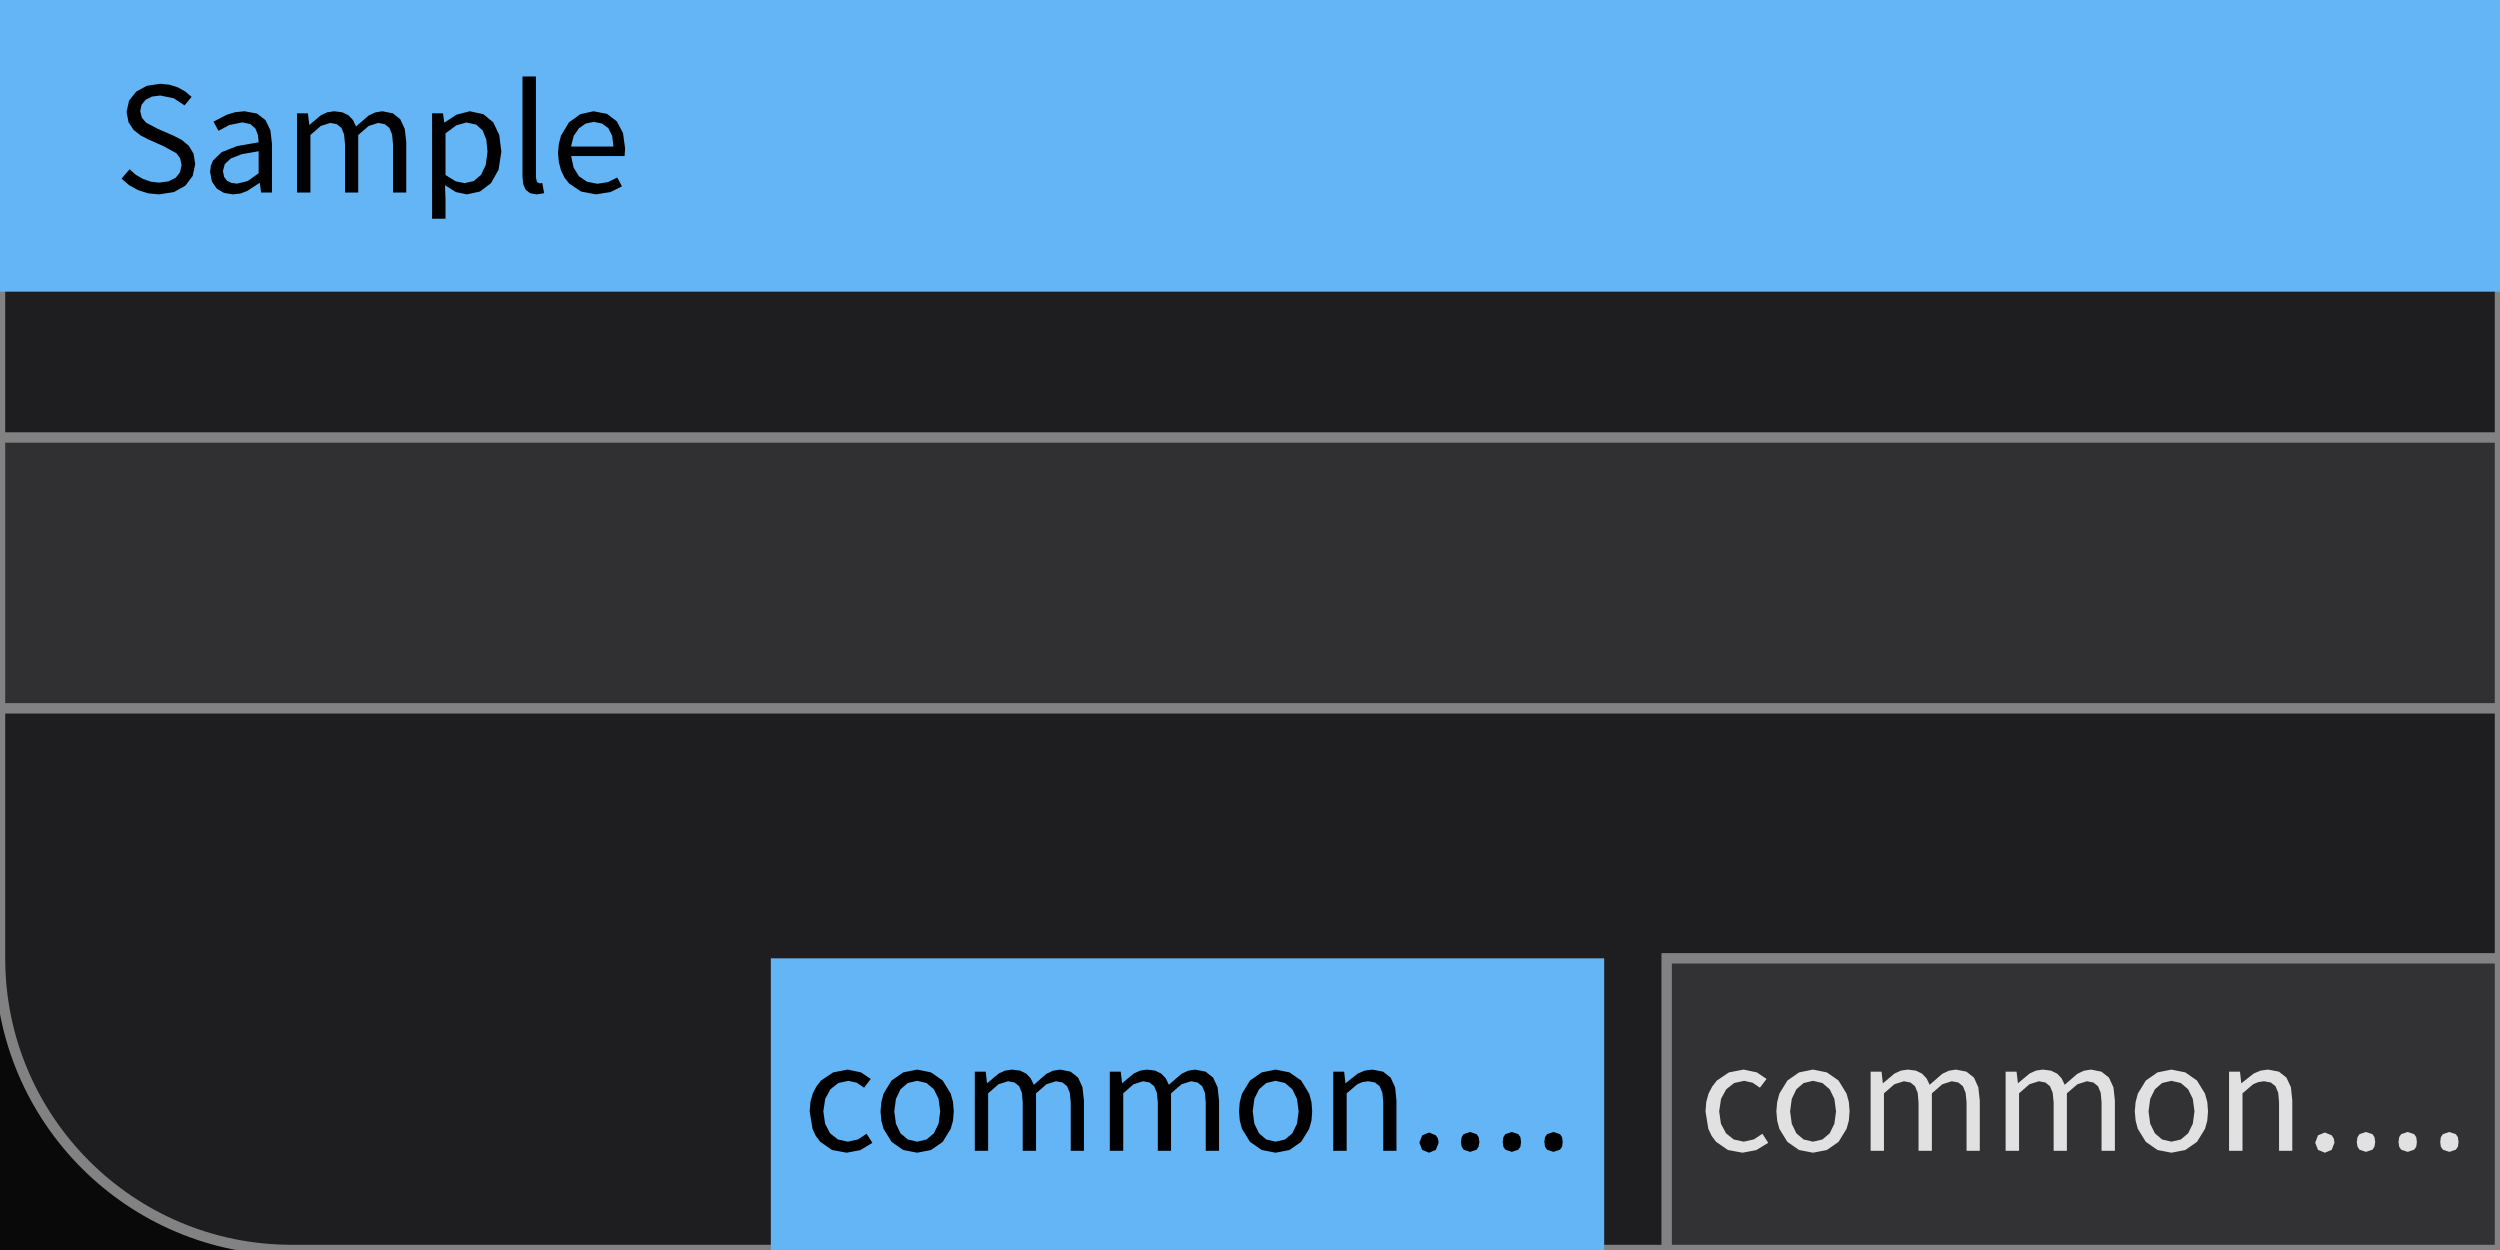
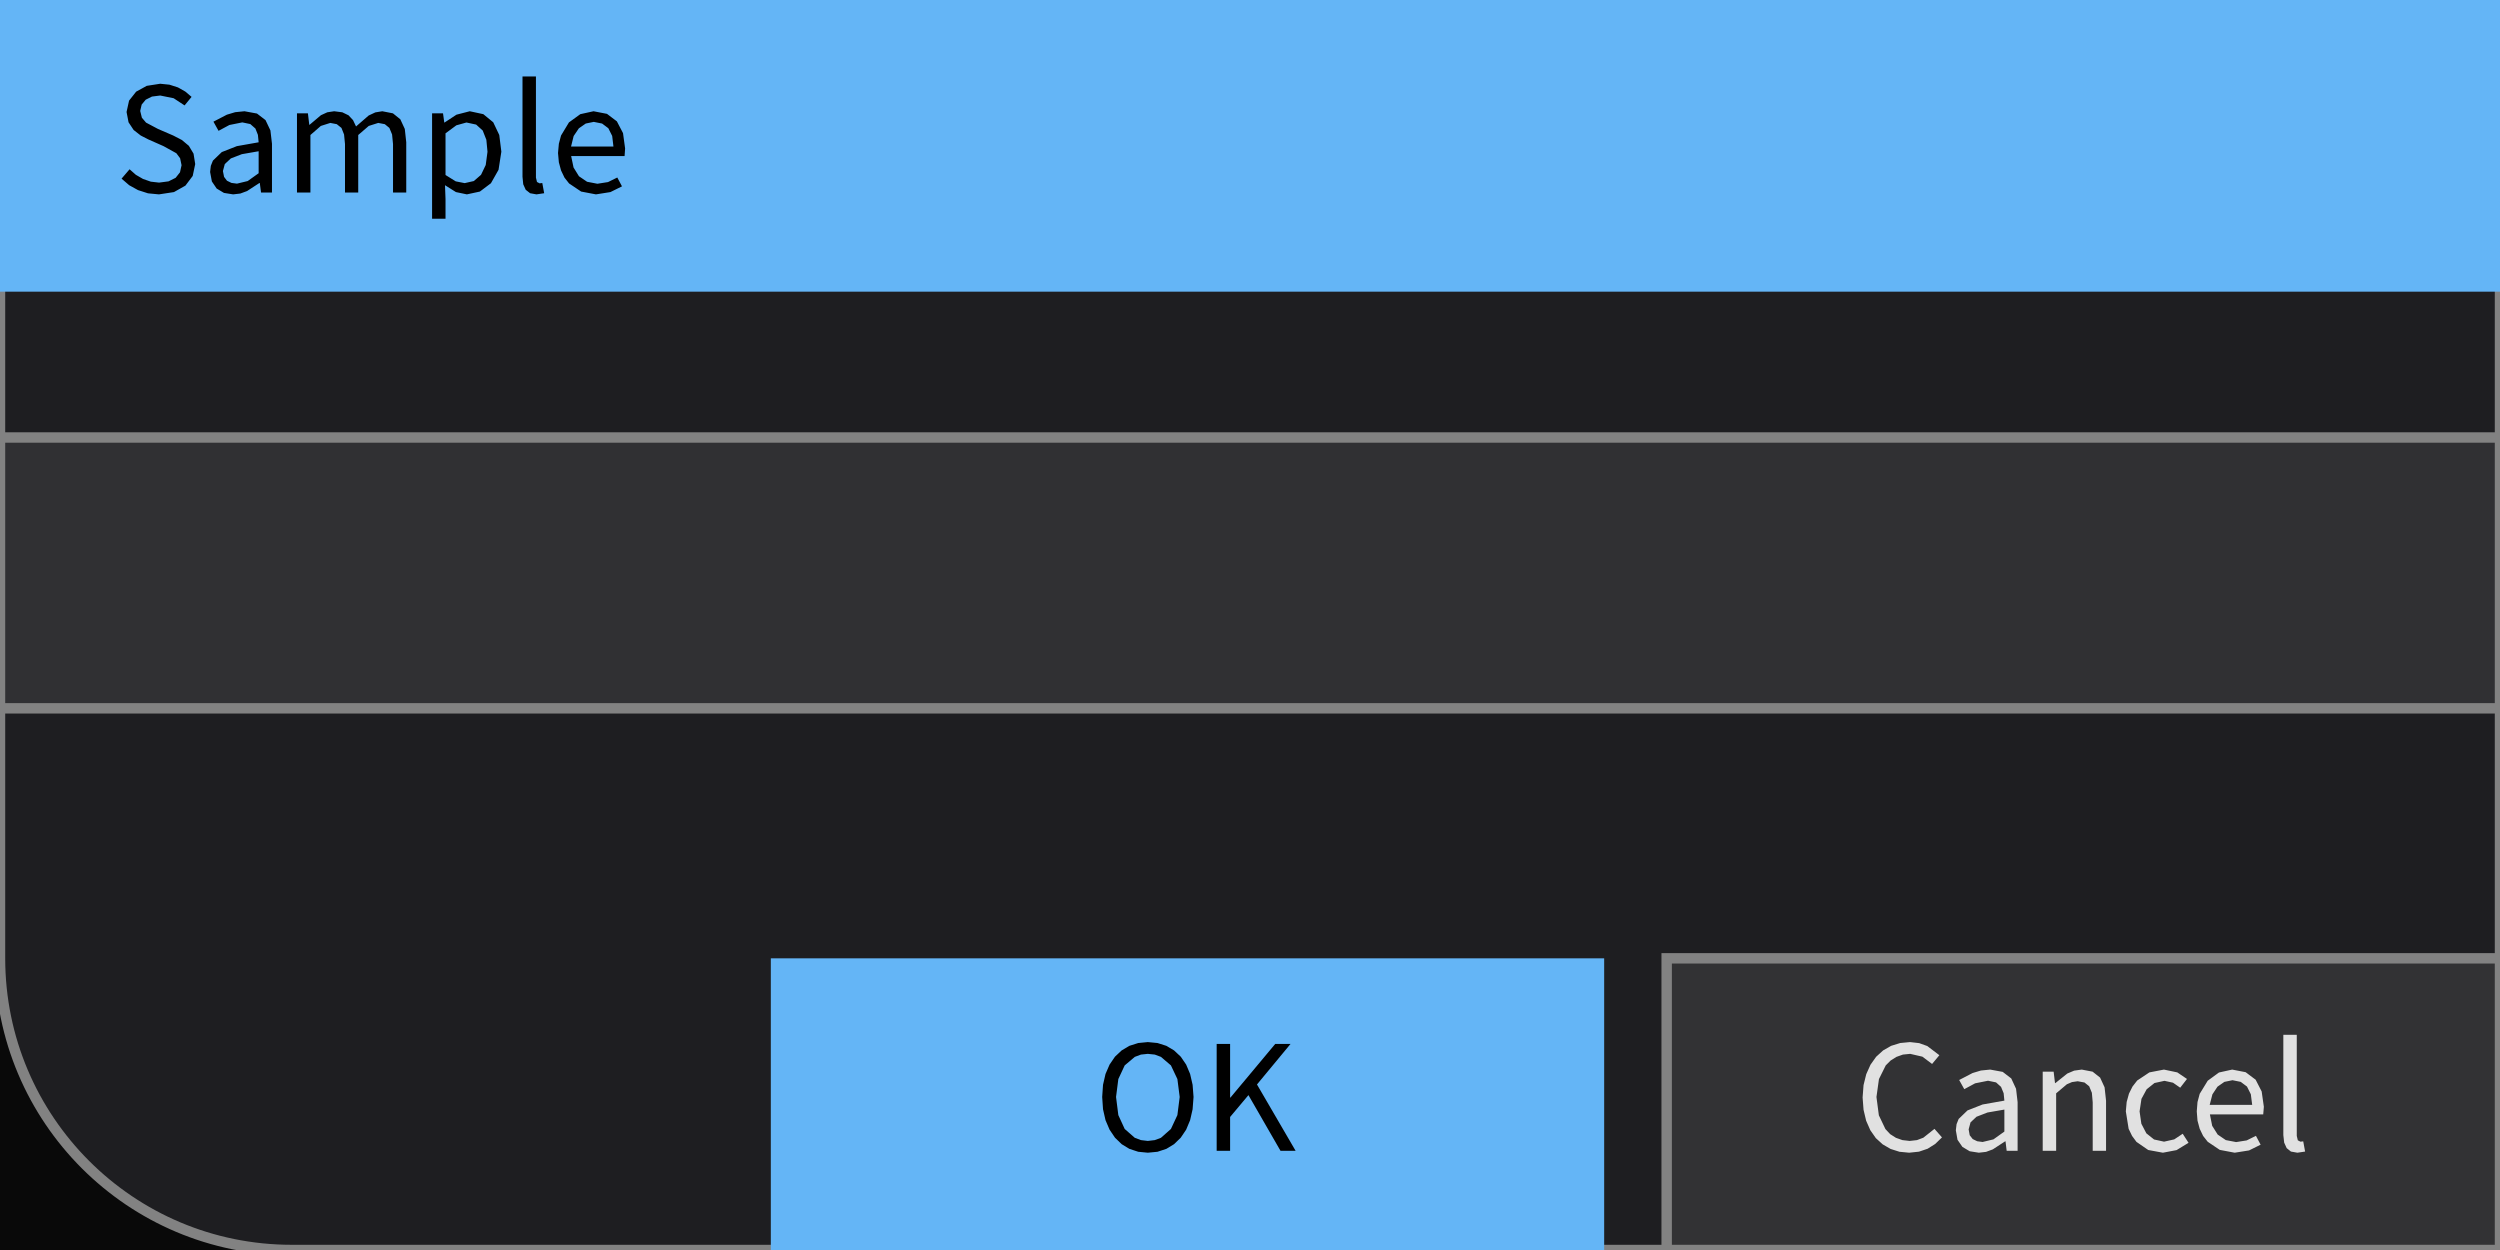
<svg xmlns="http://www.w3.org/2000/svg" width="240" height="120" viewBox="0 0 240 120">
  <rect x="0" y="0" width="240" height="120" fill="rgba(18,18,18,1.00)" />
  <rect x="0" y="0" width="240" height="120" fill="rgba(0,0,0,0.51)" />
  <rect x="0" y="0" width="240" height="120" rx="28" ry="28" fill="rgba(30,30,33,1.00)" />
  <rect x="0" y="0" width="240" height="120" rx="28" ry="28" fill="none" stroke="rgba(130,130,130,1.00)" stroke-width="1" />
  <rect x="0" y="0" width="240" height="28" fill="rgba(100,181,246,1.00)" />
  <path d="M18.74 15.75L18.58 14.75L18.13 14.00L17.46 13.44L16.63 13.01L15.17 12.38L14.02 11.77L13.62 11.30L13.46 10.65L13.60 10.04L13.99 9.57L14.59 9.27L15.38 9.17L16.67 9.43L17.72 10.12L18.39 9.30L17.79 8.79L17.08 8.39L16.27 8.13L15.38 8.04L14.09 8.24L13.07 8.80L12.39 9.66L12.15 10.75L12.34 11.74L12.83 12.48L13.51 13.01L14.23 13.38L15.70 14.03L16.93 14.71L17.29 15.19L17.43 15.86L17.28 16.54L16.86 17.07L16.18 17.41L15.27 17.53L14.48 17.44L13.73 17.18L13.04 16.78L12.44 16.25L11.67 17.15L12.40 17.78L13.25 18.25L14.21 18.56L15.26 18.66L15.26 18.66L16.70 18.44L17.80 17.82L18.50 16.89ZM24.94 17.57L25.06 18.48L26.11 18.48L26.11 13.80L25.96 12.52L25.49 11.53L24.67 10.90L23.47 10.68L22.58 10.77L21.78 11.01L20.49 11.68L20.98 12.56L22.02 12.00L23.26 11.75L24.03 11.91L24.52 12.34L24.76 12.95L24.83 13.66L22.74 14.03L21.29 14.60L20.44 15.42L20.24 15.92L20.17 16.51L20.34 17.42L20.80 18.10L21.50 18.52L22.38 18.66L22.38 18.66L23.07 18.58L23.72 18.34L24.90 17.57ZM21.40 16.42L21.58 15.75L22.16 15.21L23.22 14.80L24.83 14.52L24.83 16.63L23.78 17.38L22.75 17.63L22.75 17.63L22.22 17.56L21.79 17.35L21.51 16.98ZM31.71 11.80L32.33 11.92L32.78 12.28L33.03 12.91L33.12 13.83L33.12 18.48L34.39 18.48L34.39 12.96L35.40 12.09L36.31 11.80L36.94 11.92L37.38 12.28L37.64 12.91L37.73 13.83L37.73 18.48L39.00 18.48L39.00 13.66L38.86 12.38L38.43 11.45L37.72 10.88L36.70 10.68L36.03 10.79L35.39 11.09L34.18 12.14L33.89 11.53L33.46 11.07L32.86 10.78L32.08 10.68L31.42 10.78L30.81 11.06L29.72 11.98L29.69 11.98L29.56 10.88L28.51 10.88L28.51 18.48L29.80 18.48L29.80 12.96L30.80 12.09ZM43.77 18.44L44.82 18.66L46.07 18.39L47.13 17.59L47.86 16.30L48.13 14.56L47.93 12.96L47.35 11.74L46.40 10.96L45.10 10.68L43.82 11.01L42.68 11.76L42.65 11.76L42.53 10.88L41.48 10.88L41.48 21.00L42.77 21.00L42.77 19.11L42.72 17.78ZM43.81 12.03L44.78 11.76L45.71 11.96L46.34 12.53L46.69 13.42L46.80 14.57L46.63 15.84L46.18 16.78L45.49 17.38L44.61 17.58L44.61 17.58L43.75 17.41L42.77 16.80L42.77 12.80ZM51.55 17.47L51.45 17.05L51.45 7.34L50.16 7.34L50.16 16.97L50.23 17.69L50.47 18.22L50.89 18.55L51.50 18.66L51.50 18.66L52.24 18.55L52.06 17.57L51.80 17.60ZM58.37 17.48L57.35 17.64L56.36 17.45L55.58 16.92L55.06 16.08L54.83 14.98L59.96 14.98L60.01 14.25L59.81 12.78L59.22 11.65L58.27 10.93L56.98 10.68L55.71 10.96L54.62 11.75L53.86 13.01L53.65 13.80L53.57 14.69L53.65 15.58L53.86 16.36L54.19 17.05L54.63 17.61L55.79 18.39L57.21 18.66L57.21 18.66L58.60 18.44L59.71 17.89L59.26 17.04ZM57.00 11.70L57.80 11.86L58.40 12.31L58.77 13.05L58.89 14.07L54.82 14.07L55.07 13.06L55.57 12.32L56.23 11.86Z" fill="rgba(0,0,0,1.00)" fill-rule="nonzero" data-text="1" />
  <rect x="0" y="42" width="240" height="26" fill="rgba(48,48,51,1.00)" />
  <rect x="0" y="42" width="240" height="26" fill="none" stroke="rgba(130,130,130,1.00)" stroke-width="1" />
  <rect x="74" y="92" width="80" height="28" fill="rgba(100,181,246,1.00)" />
-   <path d="M82.38 109.38L81.40 109.60L80.44 109.39L79.69 108.80L79.21 107.88L79.04 106.69L79.22 105.49L79.72 104.57L80.48 103.97L81.44 103.76L82.25 103.94L82.95 104.42L83.59 103.58L82.66 102.95L81.38 102.68L79.98 102.95L78.82 103.73L78.37 104.31L78.02 104.99L77.80 105.79L77.73 106.69L78.00 108.37L78.32 109.05L78.75 109.62L79.88 110.40L81.28 110.66L81.28 110.66L82.60 110.41L83.75 109.71L83.19 108.84ZM91.49 107.58L91.56 106.69L91.49 105.79L91.27 104.99L90.50 103.73L89.38 102.95L88.05 102.68L86.71 102.95L85.59 103.73L84.82 104.99L84.61 105.79L84.53 106.69L84.61 107.58L84.82 108.37L85.59 109.62L86.71 110.40L88.05 110.66L88.05 110.66L89.38 110.40L90.50 109.62L91.27 108.37ZM85.85 106.69L86.01 105.49L86.45 104.57L87.15 103.97L88.05 103.76L88.95 103.97L89.65 104.57L90.10 105.49L90.26 106.69L90.10 107.88L89.65 108.80L88.95 109.39L88.05 109.60L88.05 109.60L87.15 109.39L86.45 108.80L86.01 107.88ZM96.77 103.80L97.40 103.92L97.84 104.28L98.10 104.91L98.18 105.83L98.18 110.48L99.46 110.48L99.46 104.96L100.46 104.09L101.37 103.80L102.00 103.92L102.44 104.28L102.70 104.91L102.79 105.83L102.79 110.48L104.06 110.48L104.06 105.66L103.92 104.38L103.50 103.45L102.78 102.88L101.77 102.68L101.09 102.79L100.45 103.09L99.25 104.14L98.95 103.53L98.52 103.07L97.93 102.78L97.15 102.68L96.49 102.78L95.87 103.06L94.78 103.98L94.75 103.98L94.63 102.88L93.58 102.88L93.58 110.48L94.86 110.48L94.86 104.96L95.86 104.09ZM109.73 103.80L110.36 103.92L110.80 104.28L111.06 104.91L111.15 105.83L111.15 110.48L112.42 110.48L112.42 104.96L113.43 104.09L114.34 103.80L114.97 103.92L115.41 104.28L115.67 104.91L115.75 105.83L115.75 110.48L117.03 110.48L117.03 105.66L116.89 104.38L116.46 103.45L115.74 102.88L114.73 102.68L114.05 102.79L113.42 103.09L112.21 104.14L111.92 103.53L111.49 103.07L110.89 102.78L110.11 102.68L109.45 102.78L108.84 103.06L107.74 103.98L107.72 103.98L107.59 102.88L106.54 102.88L106.54 110.48L107.83 110.48L107.83 104.96L108.82 104.09ZM125.90 107.58L125.97 106.69L125.90 105.79L125.68 104.99L124.91 103.73L123.79 102.95L122.46 102.68L121.12 102.95L120.00 103.73L119.23 104.99L119.02 105.79L118.94 106.69L119.02 107.58L119.23 108.37L120.00 109.62L121.12 110.40L122.46 110.66L122.46 110.66L123.79 110.40L124.91 109.62L125.68 108.37ZM120.26 106.69L120.42 105.49L120.87 104.57L121.56 103.97L122.46 103.76L123.36 103.97L124.06 104.57L124.51 105.49L124.67 106.69L124.51 107.88L124.06 108.80L123.36 109.39L122.46 109.60L122.46 109.60L121.56 109.39L120.87 108.80L120.42 107.88ZM130.80 103.88L131.35 103.80L132.00 103.92L132.45 104.28L132.71 104.91L132.79 105.83L132.79 110.48L134.06 110.48L134.06 105.66L133.93 104.38L133.50 103.45L132.78 102.88L131.74 102.68L131.01 102.78L130.35 103.06L129.19 103.98L129.16 103.98L129.04 102.88L127.99 102.88L127.99 110.48L129.28 110.48L129.28 104.96L130.30 104.09ZM137.84 108.99L137.19 108.72L136.53 108.99L136.26 109.70L136.53 110.39L137.19 110.66L137.19 110.66L137.84 110.39L138.11 109.70L138.04 109.29ZM148.32 109.17L148.52 108.88L149.14 108.67L149.76 108.88L149.96 109.17L150.02 109.63L149.96 110.08L149.76 110.37L149.14 110.58L149.14 110.58L148.52 110.37L148.32 110.08L148.26 109.63ZM140.32 109.17L140.51 108.88L141.13 108.67L141.76 108.88L141.95 109.17L142.02 109.63L141.95 110.08L141.76 110.37L141.13 110.58L141.13 110.58L140.51 110.37L140.32 110.08L140.25 109.63ZM144.32 109.17L144.51 108.88L145.14 108.67L145.76 108.88L145.96 109.17L146.02 109.63L145.96 110.08L145.76 110.37L145.14 110.58L145.14 110.58L144.51 110.37L144.32 110.08L144.26 109.63Z" fill="rgba(0,0,0,1.00)" fill-rule="nonzero" data-text="1" />
+   <path d="M113.35 109.22L113.87 108.45L114.25 107.54L114.49 106.49L114.58 105.31L114.49 104.14L114.25 103.10L113.87 102.20L113.35 101.44L112.71 100.84L111.97 100.40L111.12 100.13L110.19 100.04L109.27 100.13L108.42 100.40L107.68 100.84L107.04 101.44L106.52 102.20L106.13 103.10L105.89 104.14L105.81 105.31L105.89 106.49L106.13 107.54L106.52 108.45L107.04 109.22L107.68 109.84L108.42 110.29L109.27 110.57L110.19 110.66L110.19 110.66L111.12 110.57L111.97 110.29L112.71 109.84ZM107.36 107.05L107.14 105.31L107.36 103.59L107.97 102.28L108.94 101.46L109.53 101.24L110.19 101.17L110.86 101.24L111.45 101.46L112.41 102.28L113.03 103.59L113.25 105.31L113.03 107.05L112.41 108.38L111.45 109.23L110.86 109.45L110.19 109.53L110.19 109.53L109.53 109.45L108.94 109.23L107.97 108.38ZM122.93 110.48L124.38 110.48L120.67 104.11L123.89 100.22L122.42 100.22L118.12 105.37L118.09 105.37L118.09 100.22L116.80 100.22L116.80 110.48L118.09 110.48L118.09 107.23L119.85 105.13Z" fill="rgba(0,0,0,1.00)" fill-rule="nonzero" data-text="1" />
  <rect x="160" y="92" width="80" height="28" fill="rgba(50,50,52,1.00)" />
  <rect x="160" y="92" width="80" height="28" fill="none" stroke="rgba(130,130,130,1.00)" stroke-width="1" />
-   <path d="M168.38 109.38L167.40 109.60L166.44 109.39L165.70 108.80L165.21 107.88L165.04 106.69L165.22 105.49L165.72 104.57L166.48 103.97L167.44 103.76L168.25 103.94L168.95 104.42L169.59 103.58L168.66 102.95L167.38 102.68L165.98 102.95L164.82 103.73L164.37 104.31L164.02 104.99L163.80 105.79L163.73 106.69L164.00 108.37L164.32 109.05L164.75 109.62L165.88 110.40L167.28 110.66L167.28 110.66L168.60 110.41L169.75 109.71L169.19 108.84ZM177.49 107.58L177.56 106.69L177.49 105.79L177.27 104.99L176.50 103.73L175.38 102.95L174.05 102.68L172.71 102.95L171.59 103.73L170.82 104.99L170.61 105.79L170.53 106.69L170.61 107.58L170.82 108.37L171.59 109.62L172.71 110.40L174.05 110.66L174.05 110.66L175.38 110.40L176.50 109.62L177.27 108.37ZM171.85 106.69L172.01 105.49L172.45 104.57L173.15 103.97L174.05 103.76L174.95 103.97L175.65 104.57L176.10 105.49L176.26 106.69L176.10 107.88L175.65 108.80L174.95 109.39L174.05 109.60L174.05 109.60L173.15 109.39L172.45 108.80L172.01 107.88ZM182.77 103.80L183.40 103.92L183.84 104.28L184.10 104.91L184.18 105.83L184.18 110.48L185.46 110.48L185.46 104.96L186.46 104.09L187.37 103.80L188.00 103.92L188.44 104.28L188.70 104.91L188.79 105.83L188.79 110.48L190.06 110.48L190.06 105.66L189.92 104.38L189.50 103.45L188.78 102.88L187.77 102.68L187.09 102.79L186.45 103.09L185.25 104.14L184.95 103.53L184.52 103.07L183.93 102.78L183.15 102.68L182.49 102.78L181.87 103.06L180.78 103.98L180.75 103.98L180.63 102.88L179.58 102.88L179.58 110.48L180.86 110.48L180.86 104.96L181.86 104.09ZM195.73 103.80L196.36 103.92L196.80 104.28L197.06 104.91L197.15 105.83L197.15 110.48L198.42 110.48L198.42 104.96L199.43 104.09L200.34 103.80L200.97 103.92L201.41 104.28L201.67 104.91L201.75 105.83L201.75 110.48L203.03 110.48L203.03 105.66L202.89 104.38L202.46 103.45L201.74 102.88L200.73 102.68L200.05 102.79L199.42 103.09L198.21 104.14L197.92 103.53L197.49 103.07L196.89 102.78L196.11 102.68L195.45 102.78L194.84 103.06L193.74 103.98L193.72 103.98L193.59 102.88L192.54 102.88L192.54 110.48L193.83 110.48L193.83 104.96L194.82 104.09ZM211.90 107.58L211.97 106.69L211.90 105.79L211.68 104.99L210.91 103.73L209.79 102.95L208.46 102.68L207.12 102.95L206.00 103.73L205.23 104.99L205.02 105.79L204.94 106.69L205.02 107.58L205.23 108.37L206.00 109.62L207.12 110.40L208.46 110.66L208.46 110.66L209.79 110.40L210.91 109.62L211.68 108.37ZM206.26 106.69L206.42 105.49L206.87 104.57L207.56 103.97L208.46 103.76L209.36 103.97L210.06 104.57L210.51 105.49L210.67 106.69L210.51 107.88L210.06 108.80L209.36 109.39L208.46 109.60L208.46 109.60L207.56 109.39L206.87 108.80L206.42 107.88ZM216.80 103.88L217.35 103.80L218.00 103.92L218.45 104.28L218.71 104.91L218.79 105.83L218.79 110.48L220.06 110.48L220.06 105.66L219.93 104.38L219.50 103.45L218.78 102.88L217.74 102.68L217.01 102.78L216.35 103.06L215.19 103.98L215.16 103.98L215.04 102.88L213.99 102.88L213.99 110.48L215.28 110.48L215.28 104.96L216.30 104.09ZM223.84 108.99L223.19 108.72L222.53 108.99L222.26 109.70L222.53 110.39L223.19 110.66L223.19 110.66L223.84 110.39L224.11 109.70L224.04 109.29ZM234.32 109.17L234.52 108.88L235.14 108.67L235.76 108.88L235.96 109.17L236.02 109.63L235.96 110.08L235.76 110.37L235.14 110.58L235.14 110.58L234.52 110.37L234.32 110.08L234.26 109.63ZM226.32 109.17L226.51 108.88L227.13 108.67L227.76 108.88L227.95 109.17L228.02 109.63L227.95 110.08L227.76 110.37L227.13 110.58L227.13 110.58L226.51 110.37L226.32 110.08L226.25 109.63ZM230.32 109.17L230.51 108.88L231.14 108.67L231.76 108.88L231.96 109.17L232.02 109.63L231.96 110.08L231.76 110.37L231.14 110.58L231.14 110.58L230.51 110.37L230.32 110.08L230.26 109.63Z" fill="rgba(225,225,225,1.00)" fill-rule="nonzero" data-text="1" />
+   <path d="M186.43 109.19L185.71 108.37L184.64 109.22L184.03 109.45L183.33 109.53L182.63 109.45L182.01 109.23L181.46 108.88L181.00 108.39L180.37 107.07L180.14 105.31L180.38 103.59L181.03 102.28L181.50 101.81L182.06 101.46L182.68 101.24L183.38 101.17L184.55 101.44L185.48 102.14L186.18 101.30L185.02 100.42L184.24 100.14L183.36 100.04L182.42 100.13L181.55 100.40L180.78 100.84L180.11 101.45L179.57 102.21L179.16 103.12L178.90 104.17L178.81 105.36L178.90 106.54L179.15 107.59L179.55 108.50L180.08 109.26L180.74 109.86L181.50 110.30L182.35 110.57L183.28 110.66L183.28 110.66L184.22 110.56L185.05 110.28L185.78 109.82ZM192.53 109.57L192.64 110.48L193.69 110.48L193.69 105.80L193.54 104.52L193.08 103.53L192.26 102.90L191.06 102.68L190.17 102.77L189.37 103.01L188.08 103.68L188.57 104.56L189.61 104.00L190.85 103.75L191.62 103.91L192.10 104.34L192.35 104.95L192.42 105.66L190.33 106.03L188.88 106.60L188.03 107.42L187.83 107.92L187.76 108.51L187.92 109.42L188.39 110.10L189.09 110.52L189.97 110.66L189.97 110.66L190.66 110.58L191.31 110.34L192.49 109.57ZM188.99 108.42L189.17 107.75L189.74 107.21L190.80 106.80L192.42 106.52L192.42 108.63L191.37 109.38L190.33 109.63L190.33 109.63L189.81 109.56L189.38 109.35L189.09 108.98ZM198.91 103.88L199.46 103.80L200.11 103.92L200.56 104.28L200.82 104.91L200.90 105.83L200.90 110.48L202.18 110.48L202.18 105.66L202.04 104.38L201.61 103.45L200.89 102.88L199.85 102.68L199.12 102.78L198.46 103.06L197.31 103.98L197.28 103.98L197.15 102.88L196.10 102.88L196.10 110.48L197.39 110.48L197.39 104.96L198.42 104.09ZM208.73 109.38L207.75 109.60L206.79 109.39L206.05 108.80L205.57 107.88L205.40 106.69L205.58 105.49L206.08 104.57L206.83 103.97L207.79 103.76L208.61 103.94L209.30 104.42L209.95 103.58L209.02 102.95L207.74 102.68L206.34 102.95L205.17 103.73L204.72 104.31L204.38 104.99L204.16 105.79L204.08 106.69L204.35 108.37L204.68 109.05L205.10 109.62L206.23 110.40L207.64 110.66L207.64 110.66L208.95 110.41L210.10 109.71L209.54 108.84ZM215.68 109.48L214.67 109.64L213.68 109.45L212.90 108.92L212.37 108.08L212.15 106.98L217.27 106.98L217.33 106.25L217.12 104.78L216.54 103.65L215.58 102.93L214.29 102.68L213.02 102.96L211.94 103.75L211.17 105.01L210.96 105.80L210.89 106.69L210.96 107.58L211.17 108.36L211.50 109.05L211.94 109.61L213.10 110.39L214.53 110.66L214.53 110.66L215.91 110.44L217.02 109.89L216.57 109.04ZM214.32 103.70L215.11 103.86L215.71 104.31L216.08 105.05L216.21 106.07L212.13 106.07L212.39 105.06L212.88 104.32L213.54 103.86ZM220.59 109.47L220.49 109.05L220.49 99.34L219.20 99.34L219.20 108.97L219.28 109.69L219.52 110.22L219.93 110.55L220.55 110.66L220.55 110.66L221.29 110.55L221.11 109.57L220.84 109.60Z" fill="rgba(225,225,225,1.00)" fill-rule="nonzero" data-text="1" />
</svg>
